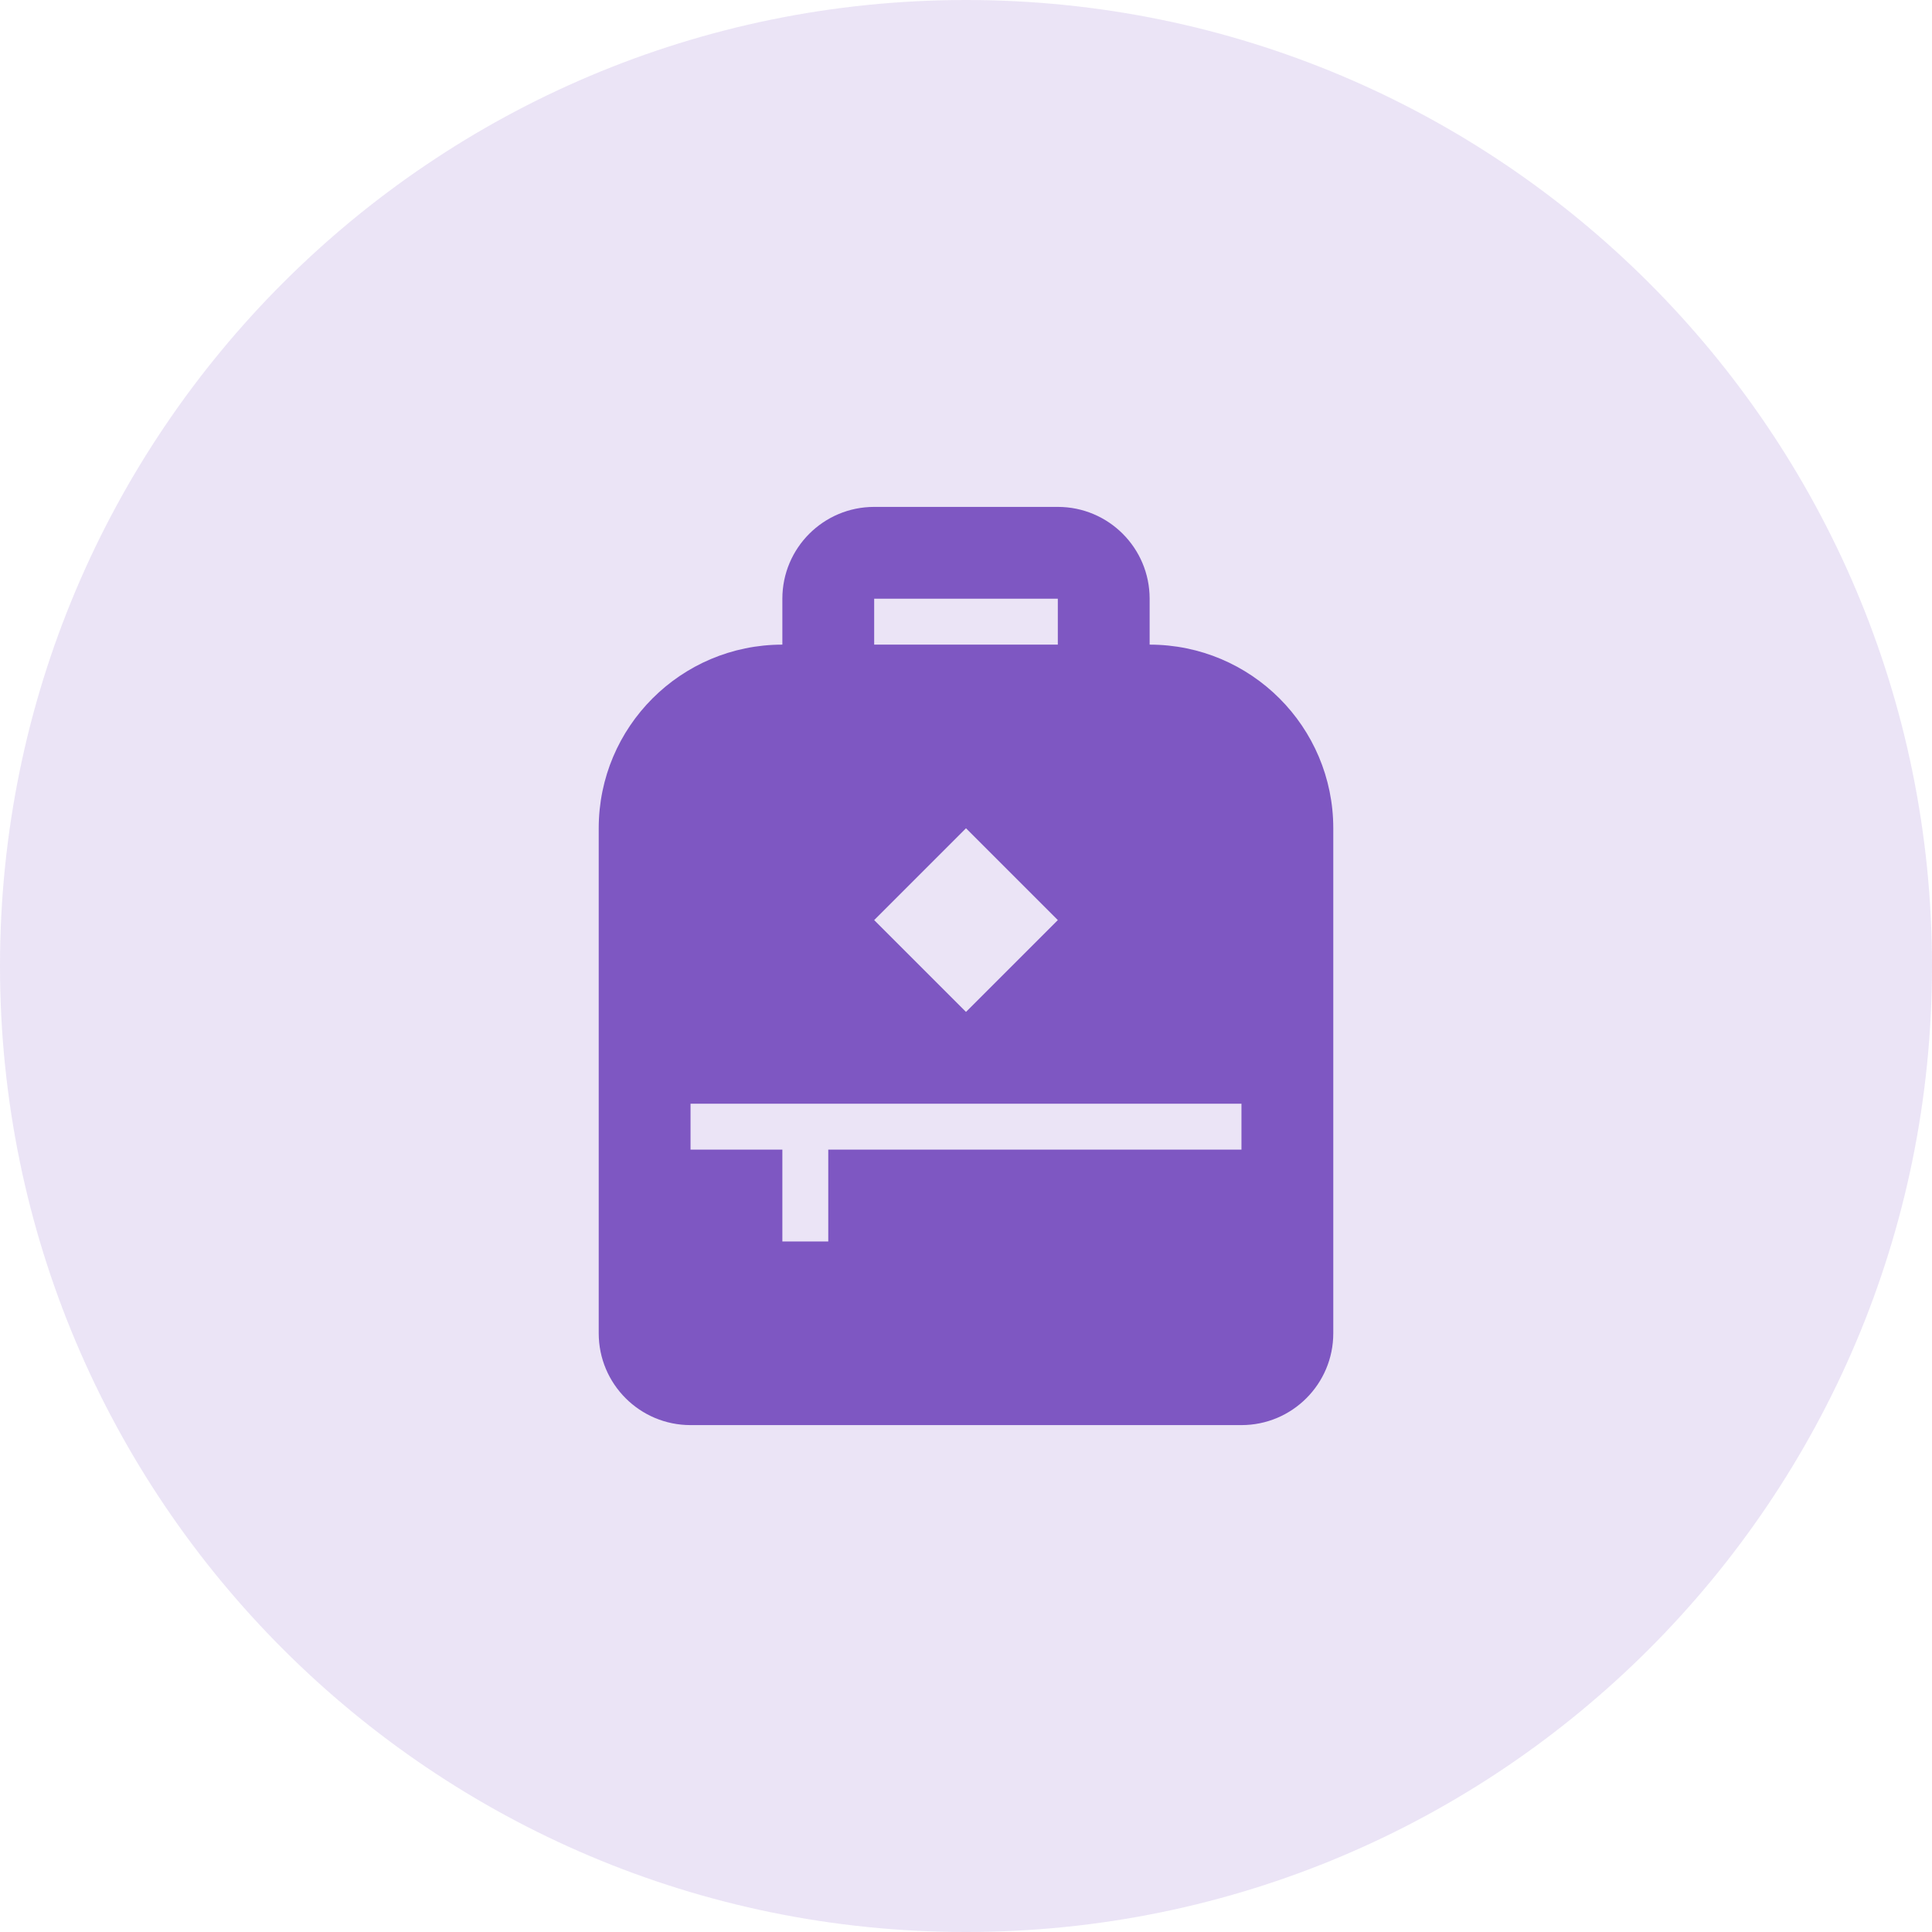
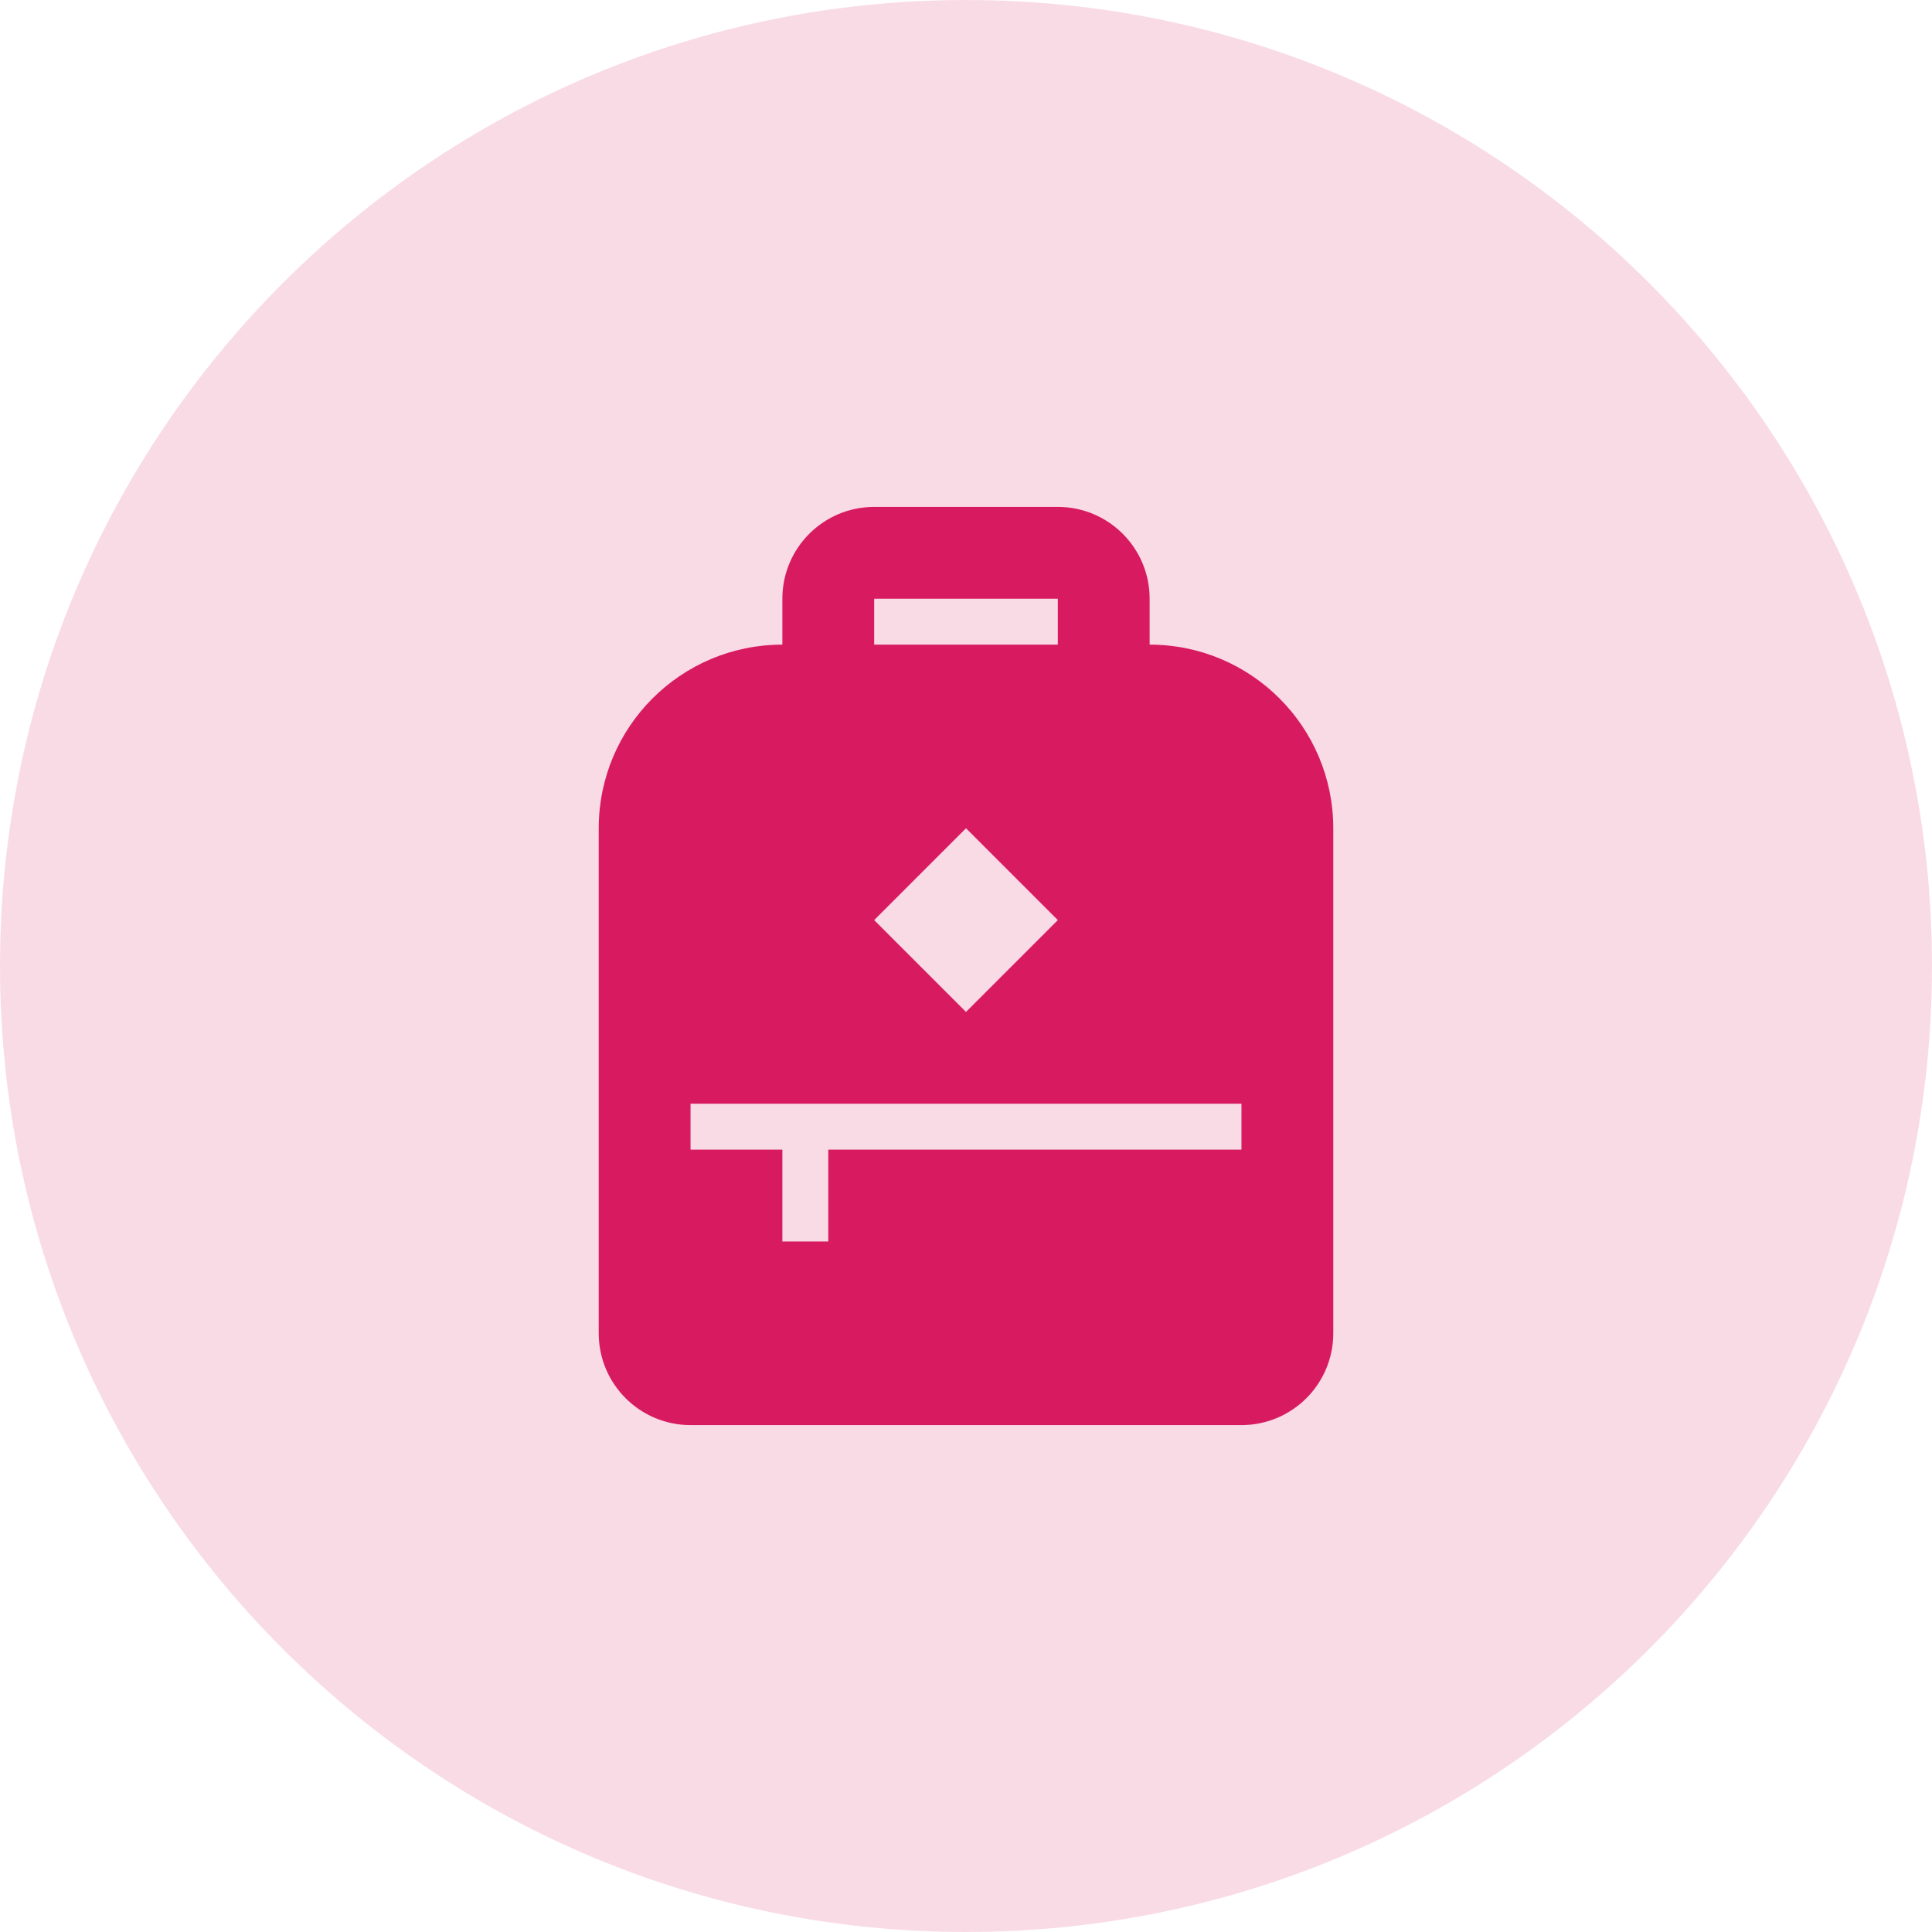
<svg xmlns="http://www.w3.org/2000/svg" viewBox="0 0 256 256" width="256" height="256">
-   <circle cx="128" cy="128" r="128" fill="#7e57c2" fill-opacity="0.16" />
-   <path transform="translate(55 55) scale(6.083333)" fill="#7e57c2" d="M16,5V4A2,2 0 0,0 14,2H10A2,2 0 0,0 8,4V5A4,4 0 0,0 4,9V20A2,2 0 0,0 6,22H18A2,2 0 0,0 20,20V9A4,4 0 0,0 16,5M10,4H14V5H10V4M12,9L14,11L12,13L10,11L12,9M18,16H9V18H8V16H6V15H18V16Z" />
+   <circle cx="128" cy="128" r="128" fill="#d81b60" fill-opacity="0.16" />
+   <path transform="translate(55 55) scale(6.083333)" fill="#d81b60" d="M16,5V4A2,2 0 0,0 14,2H10A2,2 0 0,0 8,4V5A4,4 0 0,0 4,9V20A2,2 0 0,0 6,22H18A2,2 0 0,0 20,20V9A4,4 0 0,0 16,5M10,4H14V5H10V4M12,9L14,11L12,13L10,11L12,9M18,16H9V18H8V16H6V15H18V16Z" />
</svg>
